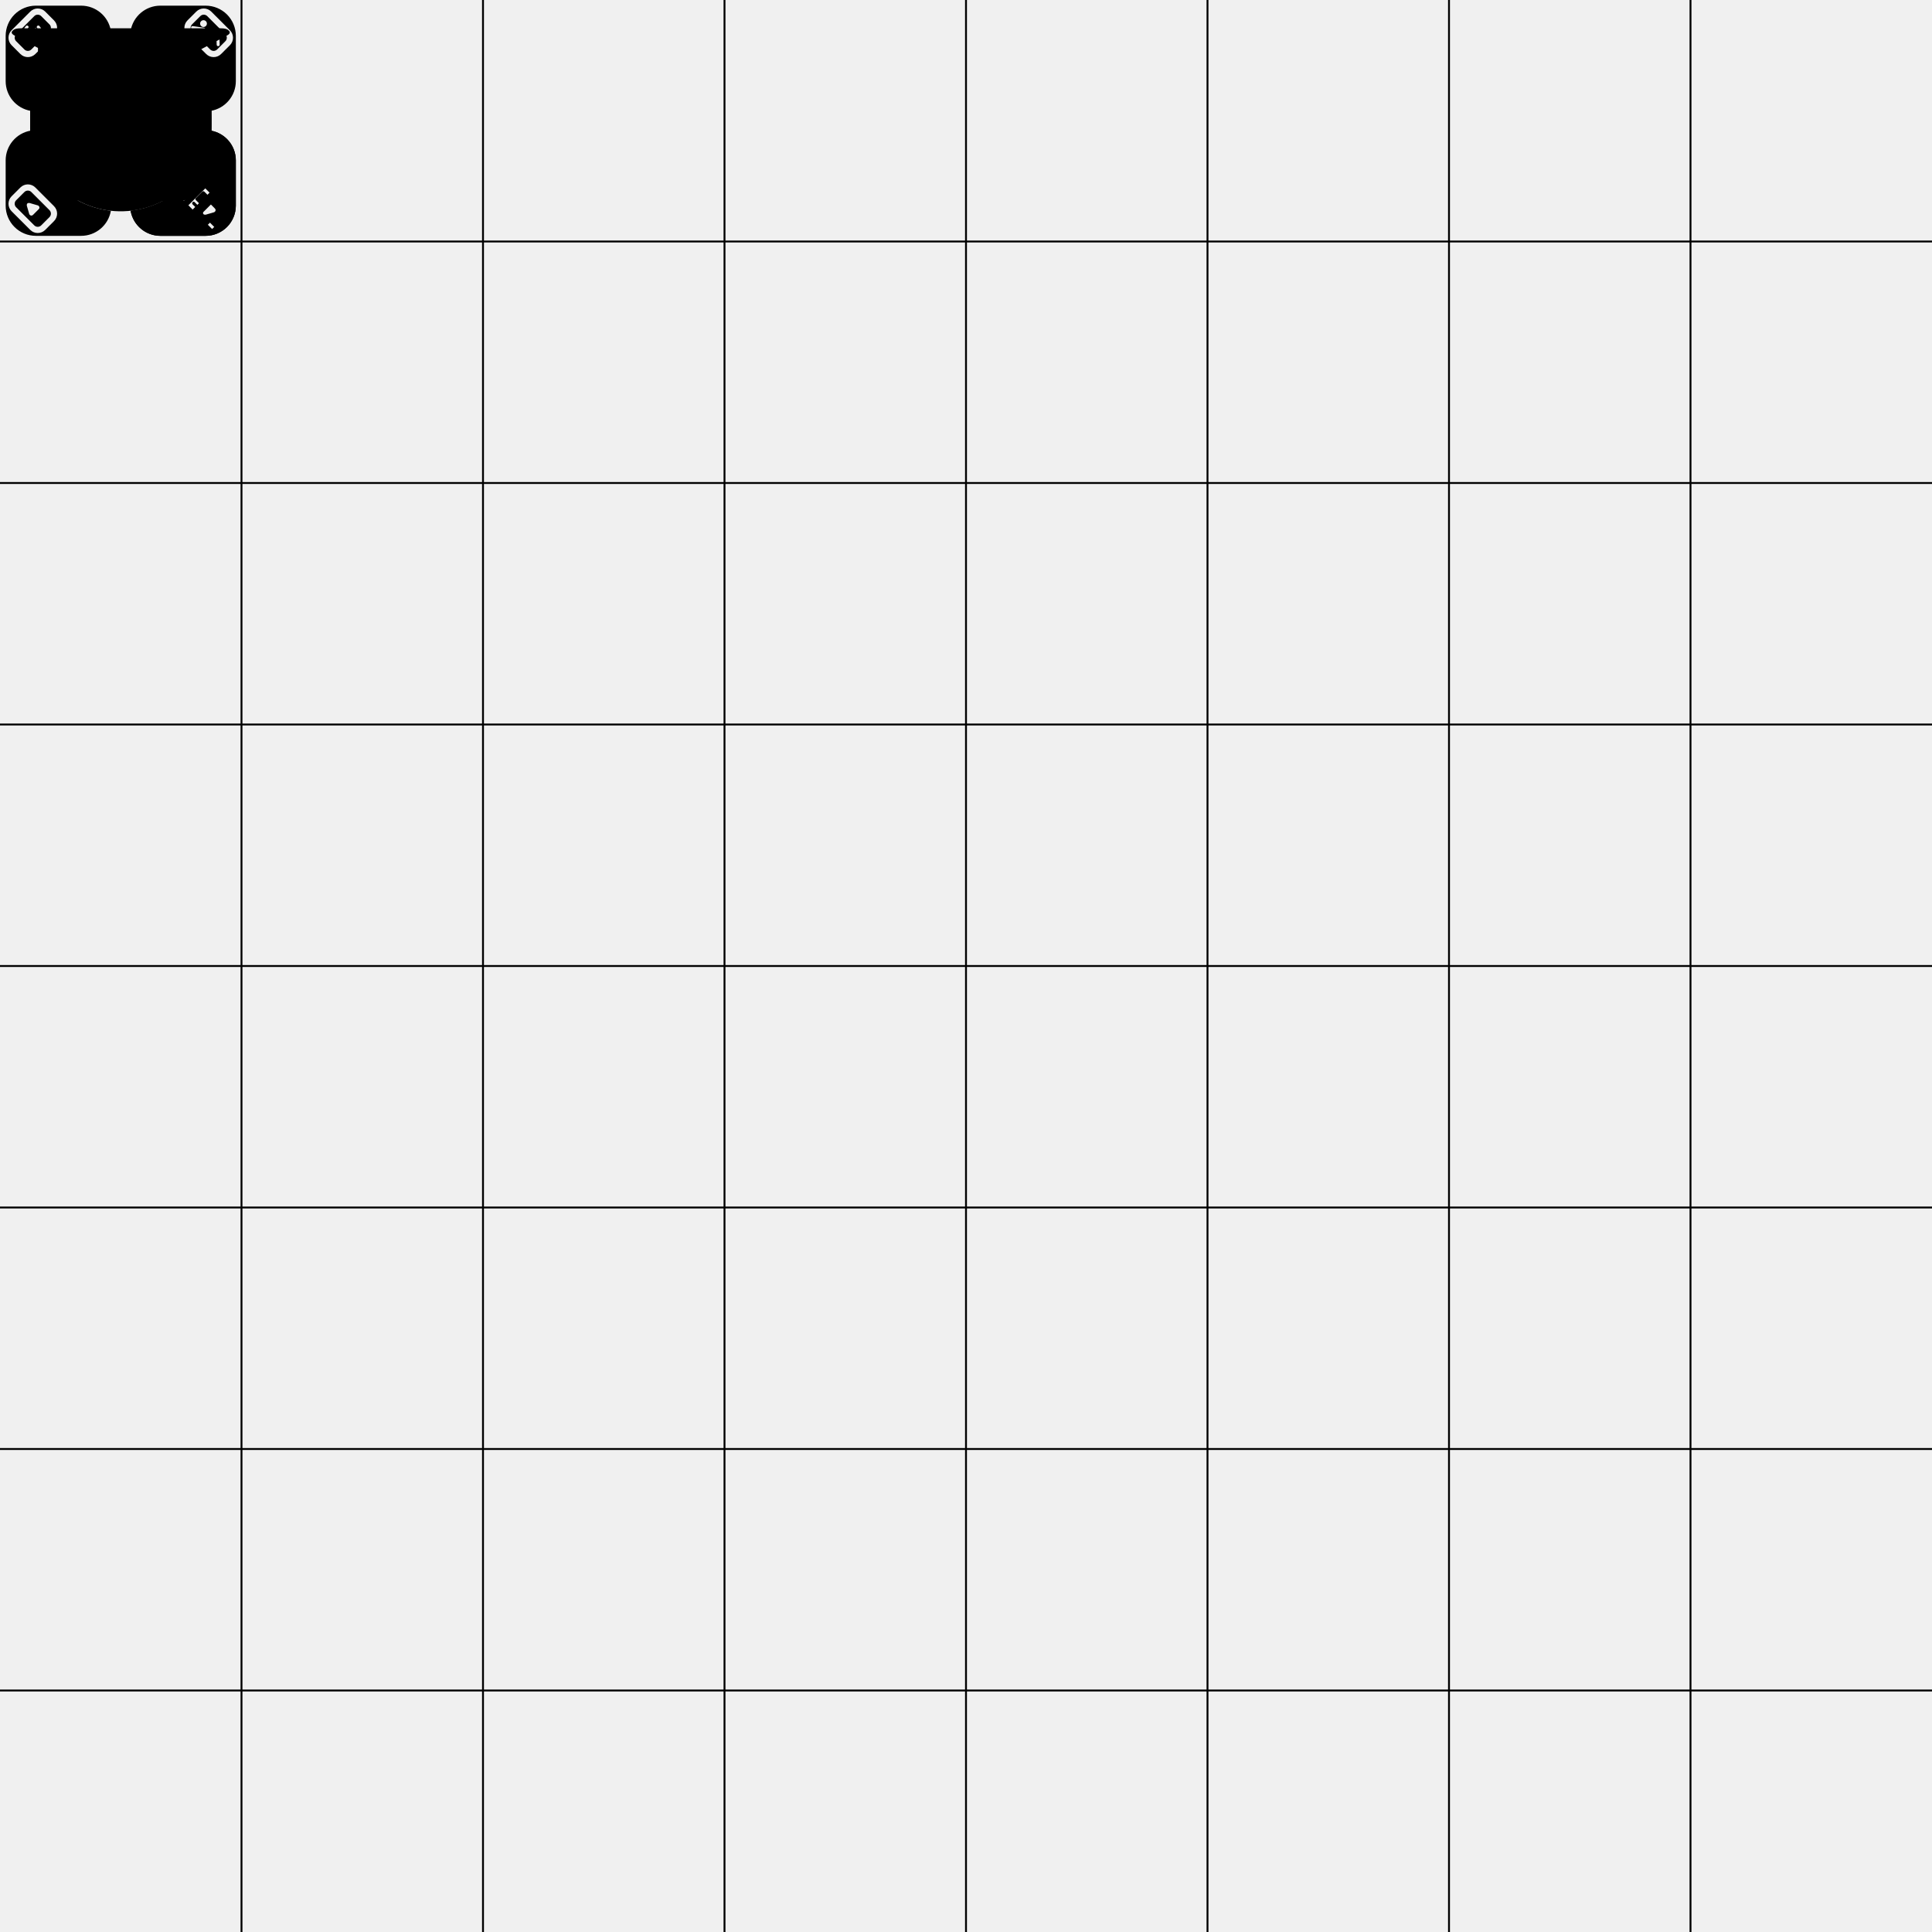
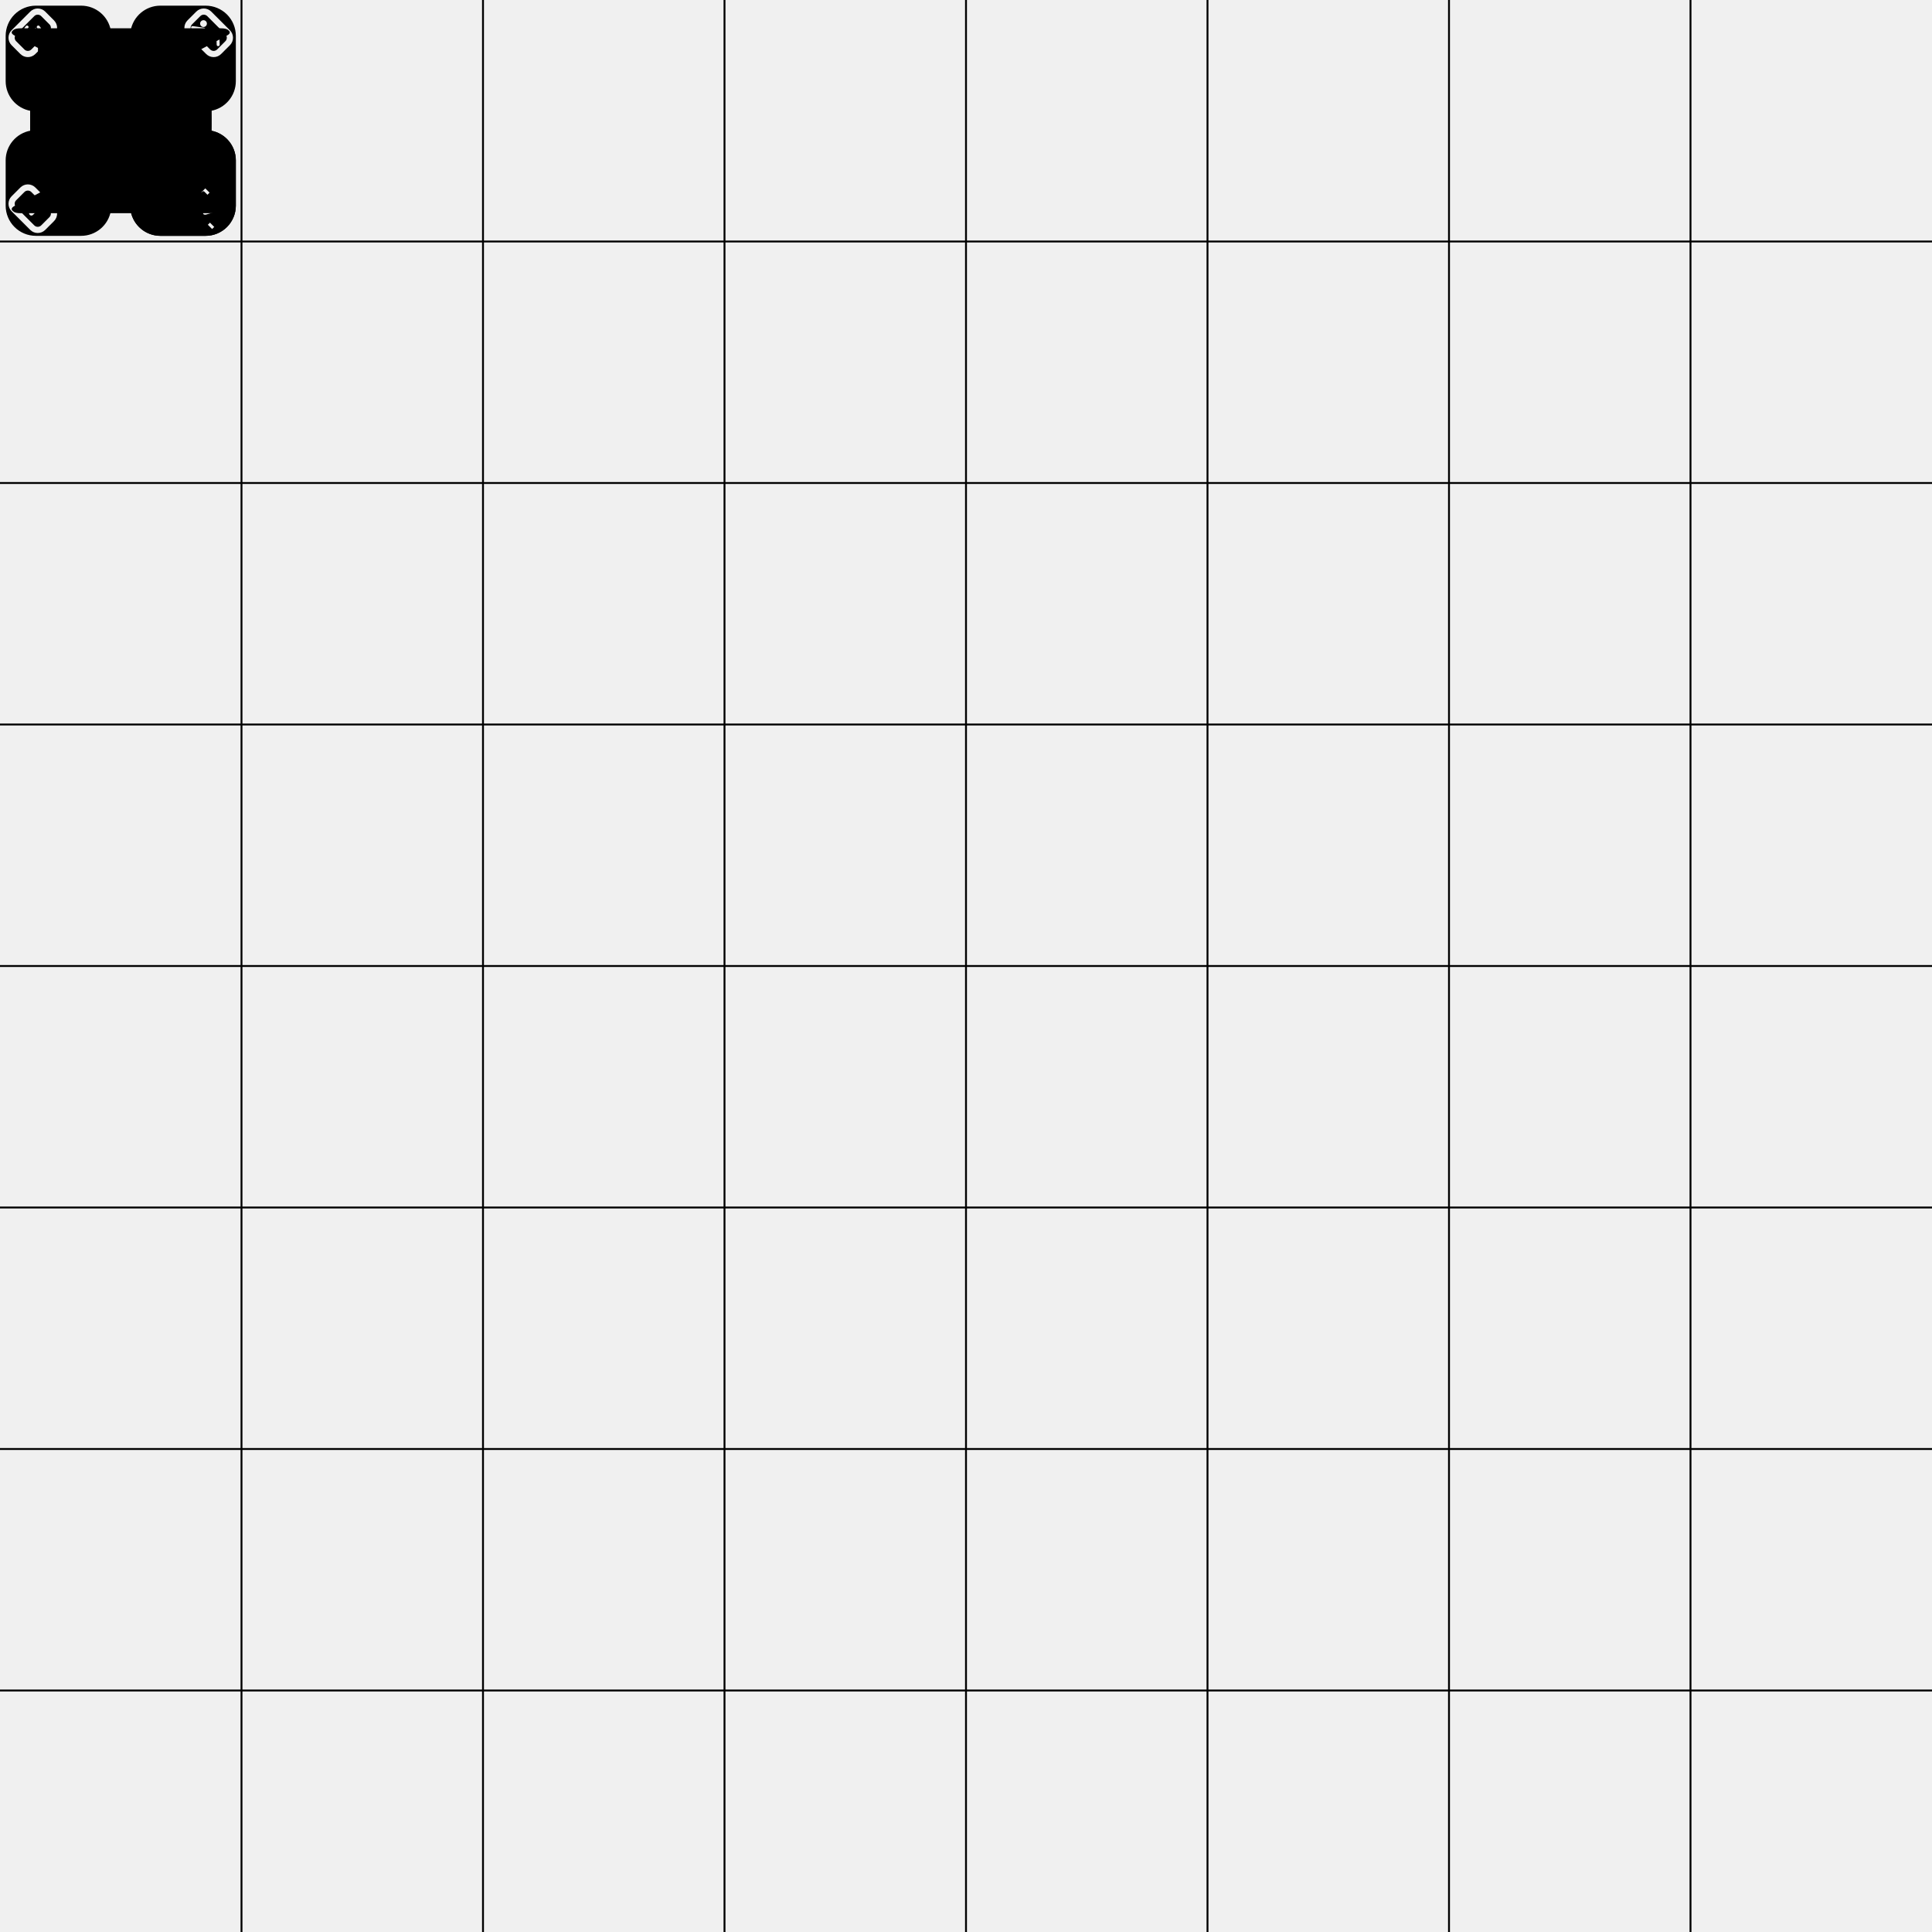
<svg xmlns="http://www.w3.org/2000/svg" width="1024" height="1024" viewBox="0 0 1024 1024">
  <style>
    .atlas-tile {
      overflow: hidden;
      fill: #000000;
      fill-rule: evenodd;
    }

    .atlas-grid {
      fill: none;
      stroke: #000000;
      stroke-width: 1px;
    }

    .audio-cutout-stroke {
      fill: none;
      stroke: #000000;
      stroke-width: 4px;
      stroke-linecap: round;
      stroke-linejoin: round;
    }    

    .glyph-stroke-8 { fill: none; stroke: #000000; stroke-width: 8px; stroke-linecap: round; stroke-linejoin: round; }

    .glyph-stroke-4 { fill: none; stroke: #000000; stroke-width: 4px; stroke-linecap: round; stroke-linejoin: round; }

  </style>
  <defs>
    <path id="GLYPH_0" d="M88 28.5 L59 28.5 L37 28.5 C33.87 28.5 31 30.52 31 33.5 L31 37.5 L31 89.5 L31 93.5 C31 96.48 33.87 99.5 37 99.5 L59 99.5 L88 99.5 L92 99.5 C95.13 99.5 97 96.48 97 93.5 L97 89.5 L97 79.5 L97 72.5 L97 37.5 L97 33.5 C97 30.52 95.13 28.5 92 28.5 C92 28.5 88 28.5 88 28.5 Z M80 45.5 L70 62.5 C67.27 67.52 59 66.15 59 60.5 L59 42.5 C59 39.52 61.87 37.5 65 37.5 L75 37.5 C79.25 37.5 81.95 41.91 80 45.5 Z M88 79.5 L88 84.5 C88 87.48 85.13 89.5 82 89.5 L76 89.5 C71.76 89.5 69.05 86.09 71 82.5 L77 69.5 C79.73 64.48 88 66.85 88 72.5 L88 72.5 C88 72.5 88 79.5 88 79.5 Z" />
    <path id="GLYPH_1" d="M50.96 28.5 L45.96 28.5 C42.91 28.5 40.34 29.77 38.96 31.5 L35.96 34.5 C33.23 37.91 36.93 41.5 42.96 41.5 L42.96 41.5 C47.41 41.5 50.96 44.67 50.96 47.5 L50.96 94.5 C50.96 97.33 54.49 99.5 58.96 99.5 L84.95 99.5 C89.41 99.5 92.95 97.33 92.95 94.5 L92.95 33.5 C92.95 30.67 89.42 28.5 84.95 28.5 L62.96 28.5 L50.96 28.5 C50.96 28.5 50.96 28.5 50.96 28.5 Z" />
    <path id="GLYPH_2" d="M59 28.5 L39 28.5 C35.42 28.5 32 30.9 32 34.5 L32 50.5 C32 52.82 33.69 54.5 36 54.5 L55 54.5 C57.31 54.5 59 52.82 59 50.5 L59 41.5 C59 39.18 60.69 37.5 63 37.5 L82 37.5 C84.31 37.5 86 39.18 86 41.5 L86 68.5 C86 70.82 84.31 72.5 82 72.5 L59 72.5 L37 72.5 C34.69 72.5 33 74.18 33 76.5 L33 81.5 L33 90.5 L33 94.5 C33 96.82 34.69 99.5 37 99.5 L59 99.5 L91 99.5 C93.31 99.5 96 96.82 96 94.5 L96 94.5 C96 92.18 93.31 90.5 91 90.5 L64 90.5 C61.69 90.5 59 87.82 59 85.5 L59 85.5 C59 83.18 61.69 81.5 64 81.5 L86 81.5 L91 81.5 C93.31 81.5 96 79.82 96 77.5 L96 72.5 L96 37.5 L96 32.5 C96 30.18 93.31 28.5 91 28.5 L86 28.5 C86 28.5 59 28.5 59 28.5 Z" />
    <path id="GLYPH_3" d="M59.5 28.5 L36.5 28.5 C34.19 28.5 32.5 30.18 32.5 32.5 L32.5 37.5 L32.5 50.5 C32.5 52.82 34.19 55.5 36.5 55.5 L54.5 55.5 C56.81 55.5 59.5 52.82 59.5 50.5 L59.5 41.5 C59.5 39.18 61.19 37.5 63.5 37.5 L82.5 37.5 C84.81 37.5 86.5 39.18 86.5 41.5 L86.5 68.5 C86.5 70.82 84.81 72.5 82.5 72.5 L36.5 72.5 C34.19 72.5 32.5 74.18 32.5 76.5 L32.5 77.5 C32.5 79.82 34.19 81.5 36.5 81.5 L82.5 81.5 C84.81 81.5 86.5 84.18 86.5 86.5 L86.5 86.5 C86.5 88.82 84.81 90.5 82.5 90.5 L36.5 90.5 C34.19 90.5 32.5 92.18 32.5 94.5 L32.5 95.5 C32.5 97.82 34.19 99.5 36.5 99.5 L86.5 99.5 L91.5 99.5 C93.81 99.5 95.5 97.82 95.5 95.5 L95.5 90.5 L95.5 81.5 L95.5 72.5 L95.5 37.5 L95.5 32.5 C95.5 30.18 93.81 28.5 91.5 28.5 L86.5 28.5 L59.5 28.5 C59.5 28.5 59.5 28.5 59.5 28.5 Z" />
    <path id="GLYPH_4" d="M82 72.5 L64 72.5 C61.51 72.5 59 71.01 59 68.5 L59 33.5 C59 30.99 57.49 28.5 55 28.5 L37 28.5 C34.51 28.5 33 30.99 33 33.5 L33 72.5 L33 77.5 C33 80.01 34.51 82.5 37 82.5 L59 82.5 L82 82.5 C84.49 82.5 86 83.99 86 86.5 L86 94.5 C86 97.01 88.51 99.5 91 99.5 L91 99.5 C93.49 99.5 95 97.01 95 94.5 L95 82.5 L95 72.5 L95 33.5 C95 30.99 93.49 28.5 91 28.5 L91 28.5 C88.51 28.5 86 30.99 86 33.5 L86 68.5 C86 71.01 84.49 72.5 82 72.5 Z" />
    <path id="GLYPH_5" d="M86 28.5 L59 28.5 L37 28.5 C34.69 28.5 33 30.18 33 32.5 L33 37.5 L33 72.5 L33 77.5 C33 79.82 34.69 81.5 37 81.5 L59 81.5 L82 81.5 C84.31 81.5 86 84.18 86 86.5 L86 86.5 C86 88.82 84.31 90.5 82 90.5 L37 90.5 C34.69 90.5 33 92.18 33 94.5 L33 95.5 C33 97.82 34.69 99.5 37 99.5 L86 99.5 L91 99.5 C93.31 99.5 95 97.82 95 95.5 L95 90.5 L95 81.5 L95 77.5 C95 75.18 93.31 72.5 91 72.5 L86 72.5 L63 72.5 C60.69 72.5 59 70.82 59 68.5 L59 41.5 C59 39.18 60.69 37.5 63 37.5 L82 37.5 C84.31 37.5 86 39.18 86 41.5 L86 50.5 C86 52.82 88.69 55.5 91 55.5 L91 55.5 C93.31 55.5 95 52.82 95 50.5 L95 28.5 L95 28.5 C95 28.5 86 28.5 86 28.5 Z" />
    <path id="GLYPH_6" d="M59.5 29 L36.5 29 C34.19 29 32.5 30.68 32.5 33 L32.5 38 L32.5 73 L32.5 82 L32.5 90 L32.5 95 C32.5 97.32 34.19 99 36.5 99 L59.5 99 L86.5 99 L91.5 99 C93.81 99 95.5 97.32 95.5 95 L95.5 90 L95.5 82 L95.5 77 C95.5 74.68 93.81 73 91.5 73 L86.5 73 L63.5 73 C61.19 73 59.5 71.32 59.5 69 L59.5 42 C59.5 39.68 61.19 38 63.5 38 L82.5 38 C84.81 38 86.5 39.68 86.5 42 L86.5 51 C86.5 53.32 88.19 55 90.5 55 L91.5 55 C93.81 55 95.5 53.32 95.5 51 L95.5 38 L95.5 33 C95.5 30.68 93.81 29 91.5 29 L86.5 29 C86.5 29 59.5 29 59.5 29 Z M86.5 86 L86.5 86 C86.5 88.32 84.81 90 82.5 90 L63.5 90 C61.19 90 59.5 88.32 59.5 86 L59.5 86 C59.5 83.68 61.19 82 63.5 82 L82.5 82 C84.81 82 86.5 83.68 86.5 86 Z" />
    <path id="GLYPH_7" d="M32.22 33.5 L32.22 33.5 C32.22 36.01 34.59 37.5 37.22 37.5 L58.22 37.5 C61.78 37.5 63.85 41.48 62.22 44.5 L36.22 93.5 C34.59 96.52 36.65 99.5 40.22 99.5 L58.22 99.5 C60.01 99.5 61.4 99.01 62.22 97.5 L94.22 37.5 L94.22 37.5 L95.22 35.5 C96.85 32.48 94.78 28.5 91.22 28.5 L71.22 28.5 L37.22 28.5 C34.59 28.5 32.22 30.99 32.22 33.5 Z" />
    <path id="GLYPH_8" d="M59.5 28.5 L36.5 28.5 C34.19 28.5 32.5 30.18 32.5 32.5 L32.5 37.5 L32.5 72.5 L32.5 81.5 L32.5 90.5 L32.5 94.5 C32.5 96.82 34.19 99.5 36.5 99.5 L59.5 99.5 L86.5 99.5 L91.5 99.5 C93.81 99.5 95.5 96.82 95.5 94.5 L95.5 90.5 L95.5 81.5 L95.5 79.5 L95.5 72.5 L95.5 37.5 L95.5 32.5 C95.5 30.18 93.81 28.5 91.5 28.5 L86.5 28.5 L59.5 28.5 C59.5 28.5 59.5 28.5 59.5 28.5 Z M82.5 90.5 L63.5 90.5 C61.19 90.5 59.5 87.82 59.5 85.5 L59.5 85.5 C59.5 83.18 61.19 81.5 63.5 81.5 L82.5 81.5 C84.81 81.5 86.5 83.18 86.5 85.5 L86.5 85.5 C86.5 87.83 84.82 90.5 82.5 90.5 Z M82.5 72.5 L63.5 72.5 C61.19 72.5 59.5 70.82 59.5 68.5 L59.5 41.5 C59.5 39.18 61.19 37.5 63.5 37.5 L82.5 37.5 C84.81 37.5 86.5 39.18 86.5 41.5 L86.5 68.5 C86.5 70.83 84.82 72.5 82.5 72.5 Z" />
    <path id="GLYPH_9" d="M59.5 28.5 L36.5 28.5 C34.19 28.5 32.5 30.18 32.5 32.5 L32.5 37.5 L32.5 73.5 L32.5 77.5 C32.5 79.82 34.19 82.5 36.5 82.5 L59.5 82.5 L82.5 82.5 C84.81 82.5 86.5 84.18 86.5 86.5 L86.5 86.5 C86.5 88.82 84.81 90.5 82.5 90.5 L36.5 90.5 C34.19 90.5 32.5 92.18 32.5 94.5 L32.5 95.5 C32.5 97.82 34.19 99.5 36.5 99.5 L86.5 99.5 L91.5 99.5 C93.81 99.5 95.5 97.82 95.5 95.5 L95.5 90.5 L95.5 82.5 L95.5 80.5 L95.5 73.5 L95.5 37.5 L95.5 32.5 C95.5 30.18 93.81 28.5 91.5 28.5 L86.5 28.5 C86.5 28.5 59.5 28.5 59.5 28.5 Z M82.5 73.5 L63.5 73.5 C61.19 73.5 59.5 70.82 59.5 68.5 L59.5 42.5 C59.5 40.18 61.19 37.5 63.5 37.5 L82.5 37.5 C84.81 37.5 86.5 40.18 86.5 42.5 L86.5 68.5 C86.5 70.83 84.82 73.5 82.5 73.5 Z" />
    <path id="GLYPH_A" d="M60 28H37C35 28 33 30 33 33V37V73V82V96C33 98 35 100 37 100H55C57 100 60 98 60 96V87C60 84 62 82 64 82H82C84 82 87 84 87 87V96C87 98 89 100 91 100C93 100 96 98 96 96V82V73V37V33C96 30 93 28 91 28H87H60Z M82 71H64C62 71 60 69 60 66V39C60 37 62 35 64 35H82C84 35 87 37 87 39V66C87 69 84 71 82 71Z" />
    <path id="GLYPH_B" d="M60 28H37C35 28 33 30 33 33V37V73V82V91V96C33 98 35 100 37 100H60H87H91C93 100 96 98 96 96V91V82V73V37V33C96 30 93 28 91 28H87H60Z M82 89H64C62 89 60 87 60 84S62 80 64 80H82C84 80 87 82 87 84S84 89 82 89Z M82 71H64C62 71 60 69 60 66V39C60 37 62 35 64 35H82C84 35 87 37 87 39V66C87 69 84 71 82 71Z" />
    <path id="GLYPH_C" d="M36.427 28c-2.435 0-4.407 1.974-4.407 4.407v4.666v53.853v4.666c0 2.435 1.974 4.407 4.407 4.407h22.734h27.745h4.666c2.435 0 4.407-1.972 4.407-4.407v-4.666v-4.407c0-2.435-1.974-4.407-4.407-4.407h-0.259c-2.435 0-4.407 1.974-4.407 4.407l0 0c0 2.435-1.972 4.407-4.407 4.407h-18.93c-2.435 0-4.407-1.974-4.407-4.407V41.48c0-2.435 1.972-4.407 4.407-4.407h18.93c2.435 0 4.407 1.974 4.407 4.407v27.148c0 2.435 1.974 4.407 4.407 4.407h0.259c2.435 0 4.407-1.972 4.407-4.407V37.073l0 0c0-5.011-4.062-9.073-9.073-9.073H59.161H36.427Z" />
    <path id="GLYPH_D" d="M59.16 100H88.39C92.58 100 95.98 96.6 95.98 92.41V35.58C95.98 31.39 92.58 28 88.39 28H32.02V37.07V90.92V100H59.16ZM59.16 37.07H86.9V90.92H59.16V37.07Z" />
    <path id="GLYPH_E" d="M38 28C36 28 34 30 34 33V37V73V82V91V96C34 98 36 100 38 100H58H90C92 100 94 98 94 96S92 91 90 91H63C61 91 58 89 58 87S61 82 63 82H90C92 82 94 80 94 78S92 73 90 73H63C61 73 58 71 58 69V42C58 39 61 37 63 37H90C92 37 94 35 94 33S92 28 90 28H58H38Z" />
    <path id="GLYPH_F" d="M37 28 C34 28 32 30 32 33 V37 V73 V82 V95 C32 98 34 100 37 100 H55 C57 100 59 98 59 95 V87 C59 84 61 82 64 82 H91 C94 82 96 80 96 78 C96 75 94 73 91 73 H64 C61 73 59 71 59 68 V42 C59 39 61 37 64 37 H91 C94 37 96 35 96 33 C96 30 94 28 91 28 H59 H37 Z" />
    <path id="GLYPH_G" d="M37 28C35 28 33 30 33 33V37V73V82V91V96C33 98 35 100 37 100H60H87H91C93 100 96 98 96 96V91V82V78C96 75 93 73 91 73H87H64C62 73 60 71 60 69V42C60 39 62 37 64 37H91C93 37 96 35 96 33S93 28 91 28H60H37Z M89 84C89 87 87 89 84 89H66C64 89 62 87 62 84S64 80 66 80H84C87 80 89 82 89 84Z" />
    <path id="GLYPH_I" d="M72.62 28H55.37C52.64 28 50.42 30.22 50.42 32.95V95.05C50.42 97.78 52.64 100 55.37 100H72.62C75.35 100 77.57 97.78 77.57 95.05V32.95C77.57 30.22 75.35 28 72.62 28Z" />
    <path id="GLYPH_L" d="M55 28H37C35 28 33 30 33 33V91V96C33 98 35 100 37 100H60H91C93 100 96 98 96 96S93 91 91 91H64C62 91 60 89 60 87V33C60 30 57 28 55 28Z" />
    <path id="GLYPH_M" d="M37 28C35 28 33 30 33 33V37V96C33 98 35 100 37 100H55C57 100 60 98 60 96V42C60 39 62 37 64 37C66 37 69 39 69 42V96C69 98 71 100 73 100S78 98 78 96V42C78 39 80 37 82 37C84 37 87 39 87 42V96C87 98 89 100 91 100S96 98 96 96V37V33C96 30 93 28 91 28H60H37Z" />
    <path id="GLYPH_O" d="M42 28C37 28 33 33 33 37V91C33 96 37 100 42 100H60H87C91 100 96 96 96 91V37C96 33 91 28 87 28H60H42Z M89 46V82C89 87 84 91 80 91H71C66 91 62 87 62 82V46C62 42 66 37 71 37H80C84 37 89 42 89 46Z" />
    <path id="GLYPH_P" d="M42 28C37 28 33 33 33 37V73V82V91C33 96 37 100 42 100H51C55 100 60 96 60 91S64 82 69 82H87C91 82 96 78 96 73V37C96 33 91 28 87 28H60H42Z M89 46V64C89 69 84 73 80 73H71C66 73 62 69 62 64V46C62 42 66 37 71 37H80C84 37 89 42 89 46Z" />
    <path id="GLYPH_S" d="M36 28 C34 28 32 30 32 32 V37 V73 V78 C32 80 34 82 36 82 H59 H82 C85 82 87 84 87 87 C87 89 85 91 82 91 H36 C34 91 32 93 32 95 V96 C32 98 34 100 36 100 H92 C94 100 96 98 96 96 V91 V82 V77 C96 75 94 73 92 73 H87 H64 C61 73 59 71 59 69 V41 C59 39 61 37 64 37 H92 C94 37 96 35 96 33 V32 C96 30 94 28 92 28 H59 H36 Z" />
    <path id="GLYPH_T" d="M51 28H37C35 28 33 30 33 33S35 37 37 37H46C48 37 51 39 51 42V96C51 98 53 100 55 100H73C75 100 78 98 78 96V42C78 39 80 37 82 37H91C93 37 96 35 96 33S93 28 91 28H78H51Z" />
    <path id="GLYPH_X" d="M81 73H70L90 35C93 33 90 28 86 28H70C68 28 68 28 66 30L57 46C54 48 50 48 50 46L43 30C43 28 41 28 39 28C36 28 34 33 34 35L48 62C48 64 48 64 48 66L34 93C32 96 34 100 39 100H54C57 100 57 100 59 98L66 84C66 82 68 82 70 82H75C77 82 77 82 79 84L86 98C86 100 88 100 90 100C93 100 95 96 95 93L88 82L81 73Z" />
    <rect id="GLYPH_DOT" x="56" y="76" width="24" height="24" rx="8" ry="8" />
    <path id="ARROW_HEAD" d=" M 64 48 Q 65.5 48 67 49 L 120 77 Q 123 78.5 121 80 Q 120 81 117 81 L 11 81 Q 8 81 7 80 Q 5 78.5 8 77 L 61 49 Q 62.5 48 64 48 Z" />
    <circle id="COMMON_MODE_BODY" cx="64" cy="64" r="44" />
    <circle id="COMMON_MODE_TOP_CUTOUT" cx="64" cy="26" r="14" />
    <circle id="COMMON_MODE_BOTTOM_CUTOUT" cx="64" cy="102" r="14" />
    <line id="AUDIO_CUTOUT_LINE" x1="64" y1="54" x2="64" y2="74" />
    <path id="AUDIO_CUTOUT_WAVE_DOUBLE" d="M44 64 C47.3 58.7 50.7 56 54 56 C57.3 56 60.7 58.7 64 64 C67.3 69.3 70.7 72 74 72 C77.3 72 80.7 69.3 84 64" />
    <path id="AUDIO_CUTOUT_WAVE_TRIPLE" d="M44 64 C46 60 48 58 50 58 C52 58 54 60 56 64 C58 68 60 70 62 70 C64 70 66 68 68 64 C70 60 72 58 74 58 C76 58 78 60 80 64 C82 68 84 70 84 70" />
    <rect id="AUDIO_CUTOUT_WINDOW" x="82" y="48" width="16" height="32" rx="6" />
    <path id="TARGET_MODE_CORNER" fill-rule="evenodd" d="M19 3 L43 3 C50.791 3 57.45 8.611 58.77 16.29 C36.404 18.743 18.743 36.404 16.29 58.77 C8.611 57.45 3 50.791 3 43 L3 19 C3 14.757 4.686 10.687 7.686 7.686 C10.687 4.686 14.757 3 19 3 Z" />
    <path id="TARGET_MODE_MEDIA_FRAME" fill-rule="evenodd" d="M29 1H99 A28 28 0 0 1 127 29 V62 A28 28 0 0 1 99 90 H29 A28 28 0 0 1 1 62 V29 A28 28 0 0 1 29 1 Z M30 17 H98 A13 13 0 0 1 111 30 V61 A13 13 0 0 1 98 74 H30 A13 13 0 0 1 17 61 V30 A13 13 0 0 1 30 17 Z" />
    <path id="TARGET_MODE_VIDEO_PLAY" d="M55 29 C53 30 52 32 52 35 V56 C52 58 53 60 55 61 C57 62 59 62 61 61 L81 50 C83 48 84 47 84 45 C84 43 83 42 81 40 L61 29 C59 28 57 28 55 29 Z" />
    <path id="TARGET_MODE_CLOCK_ARC" d="M64 24 A21 21 0 1 0 85 45" />
    <line id="TARGET_MODE_CLOCK_HAND_HORIZONTAL" x1="64" y1="45" x2="75" y2="45" />
    <line id="TARGET_MODE_CLOCK_HAND_VERTICAL" x1="64" y1="45" x2="64" y2="35" />
    <polyline id="TARGET_MODE_PICTURE_LINE" points="24,66 48,48 60,58 88,35 104,50" />
    <circle id="TARGET_MODE_PICTURE_DOT" cx="37" cy="38" r="9" />
    <circle id="TARGET_MODE_VIDEO_CONTROL_MIDDLE" cx="43" cy="115" r="13" />
    <rect id="TARGET_MODE_VIDEO_CONTROL_RIGHT" x="64" y="107" width="63" height="16" rx="8" ry="8" />
    <rect id="TARGET_MODE_VIDEO_CONTROL_LEFT" x="1" y="107" width="20" height="16" rx="8" ry="8" />
    <path id="LOAD_BODY" d="M7 15L4 18L3 22L1 26L0 29L0 30L0 31L0 96L0 97 L1 101L2 104L4 107L7 111L11 115L15 118L19 120L24 121 L29 122L32 121L34 120L36 118L37 115L37 112L37 111 L36 109L34 107L31 106L28 106L27 106L25 105L22 104 L19 101L18 99L16 96L16 94L16 42L112 42L112 43L112 94 L112 96L111 98L109 101L107 103L105 104L103 105L101 106 L100 106L97 106L94 107L92 109L91 111L91 112L91 115 L92 118L94 121L96 121L98 122L99 122L102 122L109 120 L113 118L118 115L121 111L124 107L126 104L127 101L128 97 L128 96L128 41L128 40L127 36L126 33L124 30L121 26 L117 22L114 19L111 18L107 16L104 16L103 16L103 15 L100 15L68 15L53 7L52 7L51 7L49 5L45 5L26 5L24 5 L21 6L18 7L14 9L10 12Z" />
    <path id="LOAD_ARROW" d="M64 43L61 44L59 45L57 47L56 49L56 57L47 57L45 58L43 59L43 60L42 61L42 64L43 65L61 84L63 85L65 85L67 84L85 65L86 64L86 61L85 59L82 57L81 57L72 57L72 49L71 47L69 45L67 44Z" />
    <path id="GLYPH_GEAR" d="M64 29L60 30L57 33L56 36L56 41L56 42L53 43L49 46L47 45L45 44L43 43L39 43L36 44L34 47L33 50L33 53L34 55L36 57L40 60L40 61L40 62L40 68L39 69L37 71L35 72L33 75L33 78L33 78L33 80L35 82L36 84L38 85L40 85L42 85L44 85L48 83L49 82L52 85L56 86L56 87L56 92L58 96L59 97L61 98L62 99L66 99L69 97L71 95L72 92L72 87L72 86L76 85L79 82L80 83L84 85L86 85L88 85L91 84L94 82L95 79L95 78L95 78L95 75L94 73L92 71L88 68L88 67L88 67L88 60L92 57L94 55L95 53L95 50L94 47L94 46L92 44L90 43L89 43L85 43L84 43L81 45L79 46L75 43L72 42L72 41L72 36L71 33L68 30L66 30ZM62 56L66 56L68 57L71 59L72 62L72 65L72 67L71 68L69 70L67 72L65 72L63 72L60 71L58 69L56 66L56 63L57 60L59 58Z" />
    <path id="TIME_BODY" fill-rule="evenodd" d="M64 0 A64 64 0 1 1 0.5 72 A8 8 0 0 1 16.5 70 A48 48 0 1 0 32.8 27.5 L39 33.7 A5 5 0 0 1 35.5 42.5 H10.5 A5 5 0 0 1 5.5 37.5 V12.5 A5 5 0 0 1 14 9 L21.5 16.5 A63.8 63.8 0 0 1 64 0Z" />
    <path id="TIME_HAND" d="M61 37 A8 8 0 0 1 69 45 V66 L77 74 A8 8 0 0 1 65.7 85.3 L55.3 74.9 A8 8 0 0 1 53 69.3 V45 A8 8 0 0 1 61 37Z" />
    <path id="WAVE_SINE" d="M24 85C36 85 40 44 64 44C88 44 92 85 104 85" />
    <line id="WAVE_RAMP_UP" x1="24" y1="85" x2="104" y2="44" />
    <line id="WAVE_RAMP_DOWN" x1="24" y1="44" x2="104" y2="85" />
    <path id="WAVE_SMOOTH_UP" d="M24 85 C50.667 85 77.333 44 104 44" />
    <path id="WAVE_SMOOTH_DOWN" d="M24 44 C50.667 44 77.333 85 104 85" />
    <path id="WAVE_EXPONENTIAL" d="M24 85 C46 85 59 82 64 44 C84 44 99 61 104 85" />
    <polyline id="WAVE_TRIANGLE" points="24,85 64,44 104,85" />
    <polyline id="WAVE_RANDOM" points="24,77 40,77 40,53 56,53 56,81 72,81 72,61 88,61 88,73 104,73" />
    <line id="INDICATOR_BAR_LINE_A" x1="32" y1="0" x2="96" y2="0" />
    <path id="ATLAS_GRID_VERTICAL" d="M128 0V1024 M256 0V1024 M384 0V1024 M512 0V1024 M640 0V1024 M768 0V1024 M896 0V1024" />
    <path id="ATLAS_GRID_HORIZONTAL" d="M0 128H1024 M0 256H1024 M0 384H1024 M0 512H1024 M0 640H1024 M0 768H1024 M0 896H1024" />
    <mask id="MODE_MASK_ADC" maskUnits="userSpaceOnUse" maskContentUnits="userSpaceOnUse" x="0" y="0" width="128" height="128">
      <use href="#COMMON_MODE_BODY" fill="white" />
      <use href="#COMMON_MODE_TOP_CUTOUT" fill="black" />
      <use href="#COMMON_MODE_BOTTOM_CUTOUT" fill="black" />
      <g class="audio-cutout-stroke">
        <use href="#AUDIO_CUTOUT_LINE" transform="translate(-20 0)" />
        <use href="#WAVE_RANDOM" class="glyph-stroke-8" transform="translate(64 64) scale(0.5) translate(-64 -64)" />
        <rect x="84" y="48" width="8" height="32" rx="4" ry="4" fill="black" />
      </g>
    </mask>
    <mask id="MODE_MASK_TRG" maskUnits="userSpaceOnUse" maskContentUnits="userSpaceOnUse" x="0" y="0" width="128" height="128">
      <use href="#COMMON_MODE_BODY" fill="white" />
      <use href="#COMMON_MODE_TOP_CUTOUT" fill="black" />
      <use href="#COMMON_MODE_BOTTOM_CUTOUT" fill="black" />
      <g class="audio-cutout-stroke">
        <use href="#WAVE_RANDOM" class="glyph-stroke-8" transform="translate(64 64) scale(0.5) translate(-64 -64)" />
        <rect x="84" y="48" width="8" height="32" rx="4" ry="4" fill="black" />
        <rect x="36" y="48" width="8" height="32" rx="4" ry="4" fill="black" />
      </g>
    </mask>
    <mask id="MODE_MASK_BMP" maskUnits="userSpaceOnUse" maskContentUnits="userSpaceOnUse" x="0" y="0" width="128" height="128">
      <use href="#COMMON_MODE_BODY" fill="white" />
      <use href="#COMMON_MODE_TOP_CUTOUT" fill="black" />
      <use href="#COMMON_MODE_BOTTOM_CUTOUT" fill="black" />
      <g class="audio-cutout-stroke">
        <use href="#AUDIO_CUTOUT_LINE" transform="translate(-32 0)" />
        <use href="#AUDIO_CUTOUT_LINE" transform="translate(8 0)" />
        <use href="#WAVE_RANDOM" class="glyph-stroke-8" transform="translate(52 64) scale(0.5) translate(-64 -64)" />
        <rect x="82" y="48" width="16" height="32" rx="6" fill="black" />
      </g>
    </mask>
    <mask id="MODE_MASK_LF0" maskUnits="userSpaceOnUse" maskContentUnits="userSpaceOnUse" x="0" y="0" width="128" height="128">
      <use href="#COMMON_MODE_BODY" fill="white" />
      <use href="#COMMON_MODE_TOP_CUTOUT" fill="black" />
      <use href="#COMMON_MODE_BOTTOM_CUTOUT" fill="black" />
      <rect x="30" y="48" width="48" height="32" rx="6" fill="black" />
      <rect x="82" y="48" width="16" height="32" rx="6" fill="black" />
    </mask>
    <mask id="MODE_MASK_LF1" maskUnits="userSpaceOnUse" maskContentUnits="userSpaceOnUse" x="0" y="0" width="128" height="128">
      <use href="#COMMON_MODE_BODY" fill="white" />
      <use href="#COMMON_MODE_TOP_CUTOUT" fill="black" />
      <use href="#COMMON_MODE_BOTTOM_CUTOUT" fill="black" />
      <rect x="30" y="48" width="48" height="32" rx="6" fill="black" />
      <rect x="82" y="48" width="16" height="32" rx="6" fill="black" />
    </mask>
    <mask id="MODE_MASK_AB0" maskUnits="userSpaceOnUse" maskContentUnits="userSpaceOnUse" x="0" y="0" width="128" height="128">
      <use href="#COMMON_MODE_BODY" fill="white" />
      <use href="#COMMON_MODE_TOP_CUTOUT" fill="black" />
      <use href="#COMMON_MODE_BOTTOM_CUTOUT" fill="black" />
      <g class="audio-cutout-stroke">
        <use href="#AUDIO_CUTOUT_LINE" transform="translate(-32 0)" />
        <use href="#AUDIO_CUTOUT_LINE" transform="translate(8 0)" />
        <use href="#AUDIO_CUTOUT_WAVE_DOUBLE" transform="translate(-12 0)" />
        <use href="#AUDIO_CUTOUT_WAVE_TRIPLE" transform="translate(-12 0)" />
      </g>
      <use href="#AUDIO_CUTOUT_WINDOW" fill="black" />
    </mask>
    <mask id="MODE_MASK_AB1" maskUnits="userSpaceOnUse" maskContentUnits="userSpaceOnUse" x="0" y="0" width="128" height="128">
      <use href="#COMMON_MODE_BODY" fill="white" />
      <use href="#COMMON_MODE_TOP_CUTOUT" fill="black" />
      <use href="#COMMON_MODE_BOTTOM_CUTOUT" fill="black" />
      <g transform="rotate(180 64 64)">
        <g class="audio-cutout-stroke">
          <use href="#AUDIO_CUTOUT_LINE" transform="translate(-32 0)" />
          <use href="#AUDIO_CUTOUT_LINE" transform="translate(8 0)" />
          <use href="#AUDIO_CUTOUT_WAVE_DOUBLE" transform="translate(-12 0)" />
          <use href="#AUDIO_CUTOUT_WAVE_TRIPLE" transform="translate(-12 0)" />
        </g>
        <use href="#AUDIO_CUTOUT_WINDOW" fill="black" />
      </g>
    </mask>
    <mask id="MODE_MASK_AB2" maskUnits="userSpaceOnUse" maskContentUnits="userSpaceOnUse" x="0" y="0" width="128" height="128">
      <use href="#COMMON_MODE_BODY" fill="white" />
      <use href="#COMMON_MODE_TOP_CUTOUT" fill="black" />
      <use href="#COMMON_MODE_BOTTOM_CUTOUT" fill="black" />
      <g class="audio-cutout-stroke">
        <use href="#AUDIO_CUTOUT_LINE" transform="translate(-32 0)" />
        <use href="#AUDIO_CUTOUT_LINE" transform="translate(8 0)" />
        <use href="#AUDIO_CUTOUT_WAVE_DOUBLE" transform="translate(-12 0)" />
        <use href="#AUDIO_CUTOUT_WAVE_TRIPLE" transform="translate(-12 0)" />
      </g>
      <use href="#AUDIO_CUTOUT_WINDOW" fill="black" />
    </mask>
    <mask id="MODE_MASK_AB3" maskUnits="userSpaceOnUse" maskContentUnits="userSpaceOnUse" x="0" y="0" width="128" height="128">
      <use href="#COMMON_MODE_BODY" fill="white" />
      <use href="#COMMON_MODE_TOP_CUTOUT" fill="black" />
      <use href="#COMMON_MODE_BOTTOM_CUTOUT" fill="black" />
      <g transform="rotate(180 64 64)">
        <g class="audio-cutout-stroke">
          <use href="#AUDIO_CUTOUT_LINE" transform="translate(-32 0)" />
          <use href="#AUDIO_CUTOUT_LINE" transform="translate(8 0)" />
          <use href="#AUDIO_CUTOUT_WAVE_DOUBLE" transform="translate(-12 0)" />
          <use href="#AUDIO_CUTOUT_WAVE_TRIPLE" transform="translate(-12 0)" />
        </g>
        <use href="#AUDIO_CUTOUT_WINDOW" fill="black" />
      </g>
    </mask>
    <mask id="MODE_MASK_08" maskUnits="userSpaceOnUse" maskContentUnits="userSpaceOnUse" x="0" y="0" width="128" height="128">
      <use href="#COMMON_MODE_BODY" fill="white" />
      <use href="#COMMON_MODE_TOP_CUTOUT" fill="black" />
      <use href="#COMMON_MODE_BOTTOM_CUTOUT" fill="black" />
    </mask>
    <mask id="MODE_MASK_09" maskUnits="userSpaceOnUse" maskContentUnits="userSpaceOnUse" x="0" y="0" width="128" height="128">
      <use href="#COMMON_MODE_BODY" fill="white" />
      <use href="#COMMON_MODE_TOP_CUTOUT" fill="black" />
      <use href="#COMMON_MODE_BOTTOM_CUTOUT" fill="black" />
    </mask>
    <mask id="MODE_MASK_10" maskUnits="userSpaceOnUse" maskContentUnits="userSpaceOnUse" x="0" y="0" width="128" height="128">
      <use href="#COMMON_MODE_BODY" fill="white" />
      <use href="#COMMON_MODE_TOP_CUTOUT" fill="black" />
      <use href="#COMMON_MODE_BOTTOM_CUTOUT" fill="black" />
    </mask>
    <mask id="MODE_MASK_11" maskUnits="userSpaceOnUse" maskContentUnits="userSpaceOnUse" x="0" y="0" width="128" height="128">
      <use href="#COMMON_MODE_BODY" fill="white" />
      <use href="#COMMON_MODE_TOP_CUTOUT" fill="black" />
      <use href="#COMMON_MODE_BOTTOM_CUTOUT" fill="black" />
    </mask>
    <mask id="MODE_MASK_12" maskUnits="userSpaceOnUse" maskContentUnits="userSpaceOnUse" x="0" y="0" width="128" height="128">
      <use href="#COMMON_MODE_BODY" fill="white" />
      <use href="#COMMON_MODE_TOP_CUTOUT" fill="black" />
      <use href="#COMMON_MODE_BOTTOM_CUTOUT" fill="black" />
    </mask>
    <mask id="MASK_TARGET_MODE_BL_CLOCK" maskUnits="userSpaceOnUse" x="0" y="0" width="128" height="128">
      <rect width="128" height="128" fill="white" />
      <g transform="rotate(-135 20 108) translate(20 108) scale(0.20) translate(-64 -64)">
        <use href="#TARGET_MODE_MEDIA_FRAME" fill="black" />
        <use href="#TARGET_MODE_CLOCK_ARC" fill="none" stroke="black" stroke-width="8" stroke-linecap="round" stroke-linejoin="round" />
        <use href="#TARGET_MODE_CLOCK_HAND_HORIZONTAL" stroke="black" stroke-width="8" stroke-linecap="round" />
        <use href="#TARGET_MODE_CLOCK_HAND_VERTICAL" stroke="black" stroke-width="8" stroke-linecap="round" />
      </g>
    </mask>
    <mask id="MASK_TARGET_MODE_TL_PICTURE" maskUnits="userSpaceOnUse" x="0" y="0" width="128" height="128">
      <rect width="128" height="128" fill="white" />
      <g transform="rotate(-45 20 20) translate(20 20) scale(0.20) translate(-64 -64)">
        <use href="#TARGET_MODE_MEDIA_FRAME" fill="black" />
        <use href="#TARGET_MODE_PICTURE_DOT" fill="black" />
        <use href="#TARGET_MODE_PICTURE_LINE" fill="none" stroke="black" stroke-width="8" stroke-linecap="round" stroke-linejoin="round" />
      </g>
    </mask>
    <mask id="MASK_TARGET_MODE_TR_VIDEO" maskUnits="userSpaceOnUse" x="0" y="0" width="128" height="128">
      <rect width="128" height="128" fill="white" />
      <g transform="rotate(45 108 20) translate(108 20) scale(0.20) translate(-64 -64)">
        <use href="#TARGET_MODE_MEDIA_FRAME" fill="black" />
        <use href="#TARGET_MODE_VIDEO_PLAY" fill="black" />
        <use href="#TARGET_MODE_VIDEO_CONTROL_LEFT" fill="black" />
        <use href="#TARGET_MODE_VIDEO_CONTROL_MIDDLE" fill="black" />
        <use href="#TARGET_MODE_VIDEO_CONTROL_RIGHT" fill="black" />
      </g>
    </mask>
    <mask id="MASK_TARGET_MODE_BR_VIDEO" maskUnits="userSpaceOnUse" x="0" y="0" width="128" height="128">
      <rect width="128" height="128" fill="white" />
      <g transform="rotate(135 108 108) translate(108 108) scale(0.20) translate(-64 -64)">
        <use href="#TARGET_MODE_MEDIA_FRAME" fill="black" />
        <use href="#TARGET_MODE_VIDEO_PLAY" fill="black" />
      </g>
    </mask>
    <mask id="MASK_TARGET_MODE_BR_GL" maskUnits="userSpaceOnUse" x="0" y="0" width="128" height="128">
      <rect width="128" height="128" fill="white" />
      <g transform="rotate(45 108 108) translate(110 108) scale(0.40) translate(-64 -64)">
        <use href="#GLYPH_G" fill="black" transform="translate(48 64) scale(0.44) translate(-64 -64)" />
        <use href="#GLYPH_L" fill="black" transform="translate(80 64) scale(0.44) translate(-64 -64)" />
      </g>
    </mask>
  </defs>
  <g id="ATLAS_GRID" class="atlas-grid">
    <use href="#ATLAS_GRID_VERTICAL" />
    <use href="#ATLAS_GRID_HORIZONTAL" />
  </g>
  <svg id="MODE_ADC" class="atlas-tile" data-cell="0,0">
    <use href="#COMMON_MODE_BODY" mask="url(#MODE_MASK_ADC)" />
  </svg>
  <svg id="MODE_TRG" class="atlas-tile" data-cell="1,0">
    <use href="#COMMON_MODE_BODY" mask="url(#MODE_MASK_TRG)" />
  </svg>
  <svg id="MODE_BMP" class="atlas-tile" data-cell="2,0">
    <use href="#COMMON_MODE_BODY" mask="url(#MODE_MASK_BMP)" />
  </svg>
  <svg id="MODE_LF0" class="atlas-tile" data-cell="3,0">
    <use href="#COMMON_MODE_BODY" mask="url(#MODE_MASK_LF0)" />
    <use href="#GLYPH_0" transform="translate(64 28) scale(0.2) translate(-64 -64)" />
  </svg>
  <svg id="MODE_LF1" class="atlas-tile" data-cell="4,0">
    <use href="#COMMON_MODE_BODY" mask="url(#MODE_MASK_LF1)" />
    <use href="#GLYPH_1" transform="translate(64 28) scale(0.2) translate(-64 -64)" />
  </svg>
  <svg id="MODE_AB0" class="atlas-tile" data-cell="5,0">
    <use href="#COMMON_MODE_BODY" mask="url(#MODE_MASK_AB0)" />
    <use href="#GLYPH_0" transform="translate(64 28) scale(0.2) translate(-64 -64)" />
  </svg>
  <svg id="MODE_AB1" class="atlas-tile" data-cell="6,0">
    <use href="#COMMON_MODE_BODY" mask="url(#MODE_MASK_AB1)" />
    <use href="#GLYPH_0" transform="translate(64 28) scale(0.2) translate(-64 -64)" />
  </svg>
  <svg id="MODE_AB2" class="atlas-tile" data-cell="7,0">
    <use href="#COMMON_MODE_BODY" mask="url(#MODE_MASK_AB2)" />
    <use href="#GLYPH_1" transform="translate(64 28) scale(0.2) translate(-64 -64)" />
  </svg>
  <svg id="MODE_AB3" class="atlas-tile" data-cell="0,1">
    <use href="#COMMON_MODE_BODY" mask="url(#MODE_MASK_AB3)" />
    <use href="#GLYPH_1" transform="translate(64 28) scale(0.2) translate(-64 -64)" />
  </svg>
  <svg id="MODE_09" class="atlas-tile" data-cell="1,1">
    <use href="#COMMON_MODE_BODY" mask="url(#MODE_MASK_08)" />
  </svg>
  <svg id="MODE_10" class="atlas-tile" data-cell="2,1">
    <use href="#COMMON_MODE_BODY" mask="url(#MODE_MASK_09)" />
  </svg>
  <svg id="MODE_11" class="atlas-tile" data-cell="3,1">
    <use href="#COMMON_MODE_BODY" mask="url(#MODE_MASK_10)" />
  </svg>
  <svg id="MODE_12" class="atlas-tile" data-cell="4,1">
    <use href="#COMMON_MODE_BODY" mask="url(#MODE_MASK_11)" />
  </svg>
  <svg id="MODE_13" class="atlas-tile" data-cell="5,1">
    <use href="#COMMON_MODE_BODY" mask="url(#MODE_MASK_12)" />
  </svg>
  <svg id="MODE_14" class="atlas-tile" data-cell="6,1">
    <use href="#COMMON_MODE_BODY" mask="url(#MODE_MASK_12)" />
  </svg>
  <svg id="MODE_15" class="atlas-tile" data-cell="7,1">
    <use href="#COMMON_MODE_BODY" mask="url(#MODE_MASK_12)" />
  </svg>
  <svg id="TARGET_MODE_PICK_TIME" class="glyph-tile" data-cell="0,2">
    <g transform="rotate(90 64 64)">
      <g mask="url(#MASK_TARGET_MODE_BL_CLOCK)">
        <use href="#TARGET_MODE_CORNER" fill="black" transform="rotate(270 64 64)" />
      </g>
    </g>
  </svg>
  <svg id="TARGET_MODE_PICK_TEXTURE" class="glyph-tile" data-cell="1,2">
    <g transform="rotate(90 64 64)">
      <g mask="url(#MASK_TARGET_MODE_TL_PICTURE)">
        <use href="#TARGET_MODE_CORNER" fill="black" transform="rotate(0 64 64)" />
      </g>
    </g>
  </svg>
  <svg id="TARGET_MODE_PICK_VIDEO" class="glyph-tile" data-cell="2,2">
    <g transform="rotate(90 64 64)">
      <g mask="url(#MASK_TARGET_MODE_BR_VIDEO)">
        <use href="#TARGET_MODE_CORNER" fill="black" transform="rotate(180 64 64)" />
      </g>
    </g>
  </svg>
  <svg id="TARGET_MODE_PICK_FRAME" class="glyph-tile" data-cell="3,2">
    <g transform="rotate(90 64 64)">
      <g mask="url(#MASK_TARGET_MODE_TR_VIDEO)">
        <use href="#TARGET_MODE_CORNER" fill="black" transform="rotate(90 64 64)" />
      </g>
    </g>
  </svg>
  <svg id="TARGET_MODE_PICK_GL_PROGRAM" class="glyph-tile" data-cell="4,2">
    <g mask="url(#MASK_TARGET_MODE_BR_GL)">
      <use href="#TARGET_MODE_CORNER" fill="black" transform="rotate(180 64 64)" />
    </g>
  </svg>
  <svg id="SYSTEM_TIME" class="glyph-tile" data-cell="3,7">
    <use href="#TIME_BODY" transform="translate(64 64) scale(0.75) translate(-64 -64)" />
    <use href="#TIME_HAND" transform="translate(64 64) scale(0.75) translate(-64 -64)" />
  </svg>
  <svg id="SYSTEM_STORE" class="glyph-tile" data-cell="4,7">
    <use href="#LOAD_BODY" transform="translate(64 64) scale(0.75) translate(-64 -64)" />
    <use href="#LOAD_ARROW" transform="translate(64 92) scale(0.75) translate(-64 -64)" />
  </svg>
  <svg id="SYSTEM_LOAD" class="glyph-tile" data-cell="5,7">
    <use href="#LOAD_BODY" transform="translate(64 64) scale(0.75) translate(-64 -64)" />
    <use href="#LOAD_ARROW" transform="translate(64 92) scale(0.75) rotate (180) translate(-64 -64)" />
  </svg>
  <svg id="SYSTEM_UPDATE" class="glyph-tile" data-cell="6,7">
    <use href="#LOAD_BODY" transform="translate(64 64) scale(0.75) translate(-64 -64)" />
    <use href="#GLYPH_GEAR" transform="translate(64 80) rotate (32) scale(.75) translate(-64 -64)" />
  </svg>
  <svg id="SYSTEM_LOG" class="glyph-tile" data-cell="7,7">
    <use href="#LOAD_BODY" transform="translate(64 64) scale(0.75) translate(-64 -64)" />
    <use href="#LOAD_ARROW" transform="translate(64 92) scale(0.75) translate(-64 -64)" />
    <use href="#GLYPH_L" transform="translate(44 64) scale(0.25) translate(-64 -64)" />
    <use href="#GLYPH_O" transform="translate(64 64) scale(0.25) translate(-64 -64)" />
    <use href="#GLYPH_G" transform="translate(84 64) scale(0.25) translate(-64 -64)" />
  </svg>
  <svg id="LFO_WAVE_SINE" class="glyph-tile" data-cell="0,3">
    <use href="#WAVE_SINE" class="glyph-stroke-8" transform="translate(54 64) scale(0.5) translate(-64 -64)" />
  </svg>
  <svg id="LFO_WAVE_TRIANGLE-ORG" class="glyph-tile" data-cell="1,3">
    <use href="#WAVE_TRIANGLE" class="glyph-stroke-8" transform="translate(54 64) scale(0.5) translate(-64 -64)" />
  </svg>
  <svg id="LFO_WAVE_RAMP_UP" class="glyph-tile" data-cell="2,3">
    <use href="#WAVE_RAMP_UP" class="glyph-stroke-8" transform="translate(54 64) scale(0.5) translate(-64 -64)" />
  </svg>
  <svg id="LFO_WAVE_RAMP_DOWN" class="glyph-tile" data-cell="3,3">
    <use href="#WAVE_RAMP_DOWN" class="glyph-stroke-8" transform="translate(54 64) scale(0.5) translate(-64 -64)" />
  </svg>
  <svg id="LFO_WAVE_SMOOTH_UP" class="glyph-tile" data-cell="4,3">
    <use href="#WAVE_SMOOTH_UP" class="glyph-stroke-8" transform="translate(54 64) scale(0.5) translate(-64 -64)" />
  </svg>
  <svg id="LFO_WAVE_SMOOTH_DOWN" class="glyph-tile" data-cell="5,3">
    <use href="#WAVE_SMOOTH_DOWN" class="glyph-stroke-8" transform="translate(54 64) scale(0.5) translate(-64 -64)" />
  </svg>
  <svg id="LFO_WAVE_EXPONENTIAL" class="glyph-tile" data-cell="6,3">
    <use href="#WAVE_EXPONENTIAL" class="glyph-stroke-8" transform="translate(54 64) scale(0.5) translate(-64 -64)" />
  </svg>
  <svg id="LFO_WAVE_RAMP_RANDOM" class="glyph-tile" data-cell="7,3">
    <use href="#WAVE_RANDOM" class="glyph-stroke-8" transform="translate(54 64) scale(0.5) translate(-64 -64)" />
  </svg>
  <svg id="NUM_0" class="glyph-tile" data-cell="0,6">
    <use href="#GLYPH_0" transform="translate(64 64) scale(0.25) translate(-64 -64)" />
  </svg>
  <svg id="NUM_1" class="glyph-tile" data-cell="1,6">
    <use href="#GLYPH_1" transform="translate(64 64) scale(0.25) translate(-64 -64)" />
  </svg>
  <svg id="NUM_2" class="glyph-tile" data-cell="2,6">
    <use href="#GLYPH_2" transform="translate(64 64) scale(0.25) translate(-64 -64)" />
  </svg>
  <svg id="NUM_3" class="glyph-tile" data-cell="3,6">
    <use href="#GLYPH_3" transform="translate(64 64) scale(0.25) translate(-64 -64)" />
  </svg>
  <svg id="NUM_4" class="glyph-tile" data-cell="4,6">
    <use href="#GLYPH_4" transform="translate(64 64) scale(0.25) translate(-64 -64)" />
  </svg>
  <svg id="NUM_5" class="glyph-tile" data-cell="5,6">
    <use href="#GLYPH_5" transform="translate(64 64) scale(0.25) translate(-64 -64)" />
  </svg>
  <svg id="NUM_6" class="glyph-tile" data-cell="6,6">
    <use href="#GLYPH_6" transform="translate(64 64) scale(0.25) translate(-64 -64)" />
  </svg>
  <svg id="NUM_7" class="glyph-tile" data-cell="7,6">
    <use href="#GLYPH_7" transform="translate(64 64) scale(0.25) translate(-64 -64)" />
  </svg>
  <svg id="NUM_8" class="glyph-tile" data-cell="0,7">
    <use href="#GLYPH_8" transform="translate(64 64) scale(0.25) translate(-64 -64)" />
  </svg>
  <svg id="NUM_9" class="glyph-tile" data-cell="1,7">
    <use href="#GLYPH_9" transform="translate(64 64) scale(0.25) translate(-64 -64)" />
  </svg>
  <svg id="DOT" class="glyph-tile" data-cell="2,7">
    <use href="#GLYPH_DOT" transform="translate(64 64) scale(0.25) translate(-64 -64)" />
  </svg>
  <svg id="FRAC_1_64" class="glyph-tile" data-cell="0,4">
    <g transform="rotate(90 64 64)">
      <use href="#GLYPH_6" transform="translate(57 38) scale(0.15) translate(-64 -64)" />
      <use href="#GLYPH_4" transform="translate(70 38) scale(0.15) translate(-64 -64)" />
    </g>
  </svg>
  <svg id="FRAC_1_32" class="glyph-tile" data-cell="1,4">
    <g transform="rotate(90 64 64)">
      <use href="#GLYPH_3" transform="translate(57 38) scale(0.15) translate(-64 -64)" />
      <use href="#GLYPH_2" transform="translate(70 38) scale(0.15) translate(-64 -64)" />
    </g>
  </svg>
  <svg id="FRAC_1_16" class="glyph-tile" data-cell="2,4">
    <g transform="rotate(90 64 64)">
      <use href="#GLYPH_1" transform="translate(57 38) scale(0.15) translate(-64 -64)" />
      <use href="#GLYPH_6" transform="translate(70 38) scale(0.15) translate(-64 -64)" />
    </g>
  </svg>
  <svg id="FRAC_1_8" class="glyph-tile" data-cell="3,4">
    <g transform="rotate(90 64 64)">
      <use href="#GLYPH_8" transform="translate(70 38) scale(0.15) translate(-64 -64)" />
    </g>
  </svg>
  <svg id="FRAC_1_4" class="glyph-tile" data-cell="4,4">
    <g transform="rotate(90 64 64)">
      <use href="#GLYPH_4" transform="translate(70 38) scale(0.15) translate(-64 -64)" />
    </g>
  </svg>
  <svg id="FRAC_1_2" class="glyph-tile" data-cell="5,4">
    <g transform="rotate(90 64 64)">
      <use href="#GLYPH_2" transform="translate(70 38) scale(0.15) translate(-64 -64)" />
    </g>
  </svg>
  <svg id="FRAC_1_1" class="glyph-tile" data-cell="6,4">
    <g transform="rotate(90 64 64)">
      <use href="#GLYPH_1" transform="translate(70 38) scale(0.15) translate(-64 -64)" />
    </g>
  </svg>
  <svg id="ARROW_UP" class="glyph-tile" data-cell="6,2">
-     <use href="#ARROW_HEAD" transform="translate( 0 -32 ) rotate(0 64 64)" />
+     <use href="#ARROW_HEAD" transform="translate( 0 32 ) rotate(0 64 64)" />
  </svg>
  <svg id="ARROW_DOWN" class="glyph-tile" data-cell="7,2">
    <use href="#ARROW_HEAD" transform="translate( 0 -32 ) rotate(180 64 64)" />
  </svg>
  <svg id="BPM" class="glyph-tile" data-cell="7,5">
    <use href="#GLYPH_B" transform="translate(40 64) scale(0.3) translate(-64 -64)" />
    <use href="#GLYPH_P" transform="translate(64 64) scale(0.3) translate(-64 -64)" />
    <use href="#GLYPH_M" transform="translate(88 64) scale(0.3) translate(-64 -64)" />
  </svg>
  <svg id="FPS" class="glyph-tile" data-cell="6,5">
    <use href="#GLYPH_F" transform="translate(40 64) scale(0.3) translate(-64 -64)" />
    <use href="#GLYPH_P" transform="translate(64 64) scale(0.3) translate(-64 -64)" />
    <use href="#GLYPH_S" transform="translate(88 64) scale(0.3) translate(-64 -64)" />
  </svg>
  <svg id="INDICATOR_BAR_A" class="glyph-tile" data-cell="0,5">
    <use href="#INDICATOR_BAR_LINE_A" class="glyph-stroke-4" transform="translate(64 140) translate( -64 -64) " />
  </svg>
</svg>
